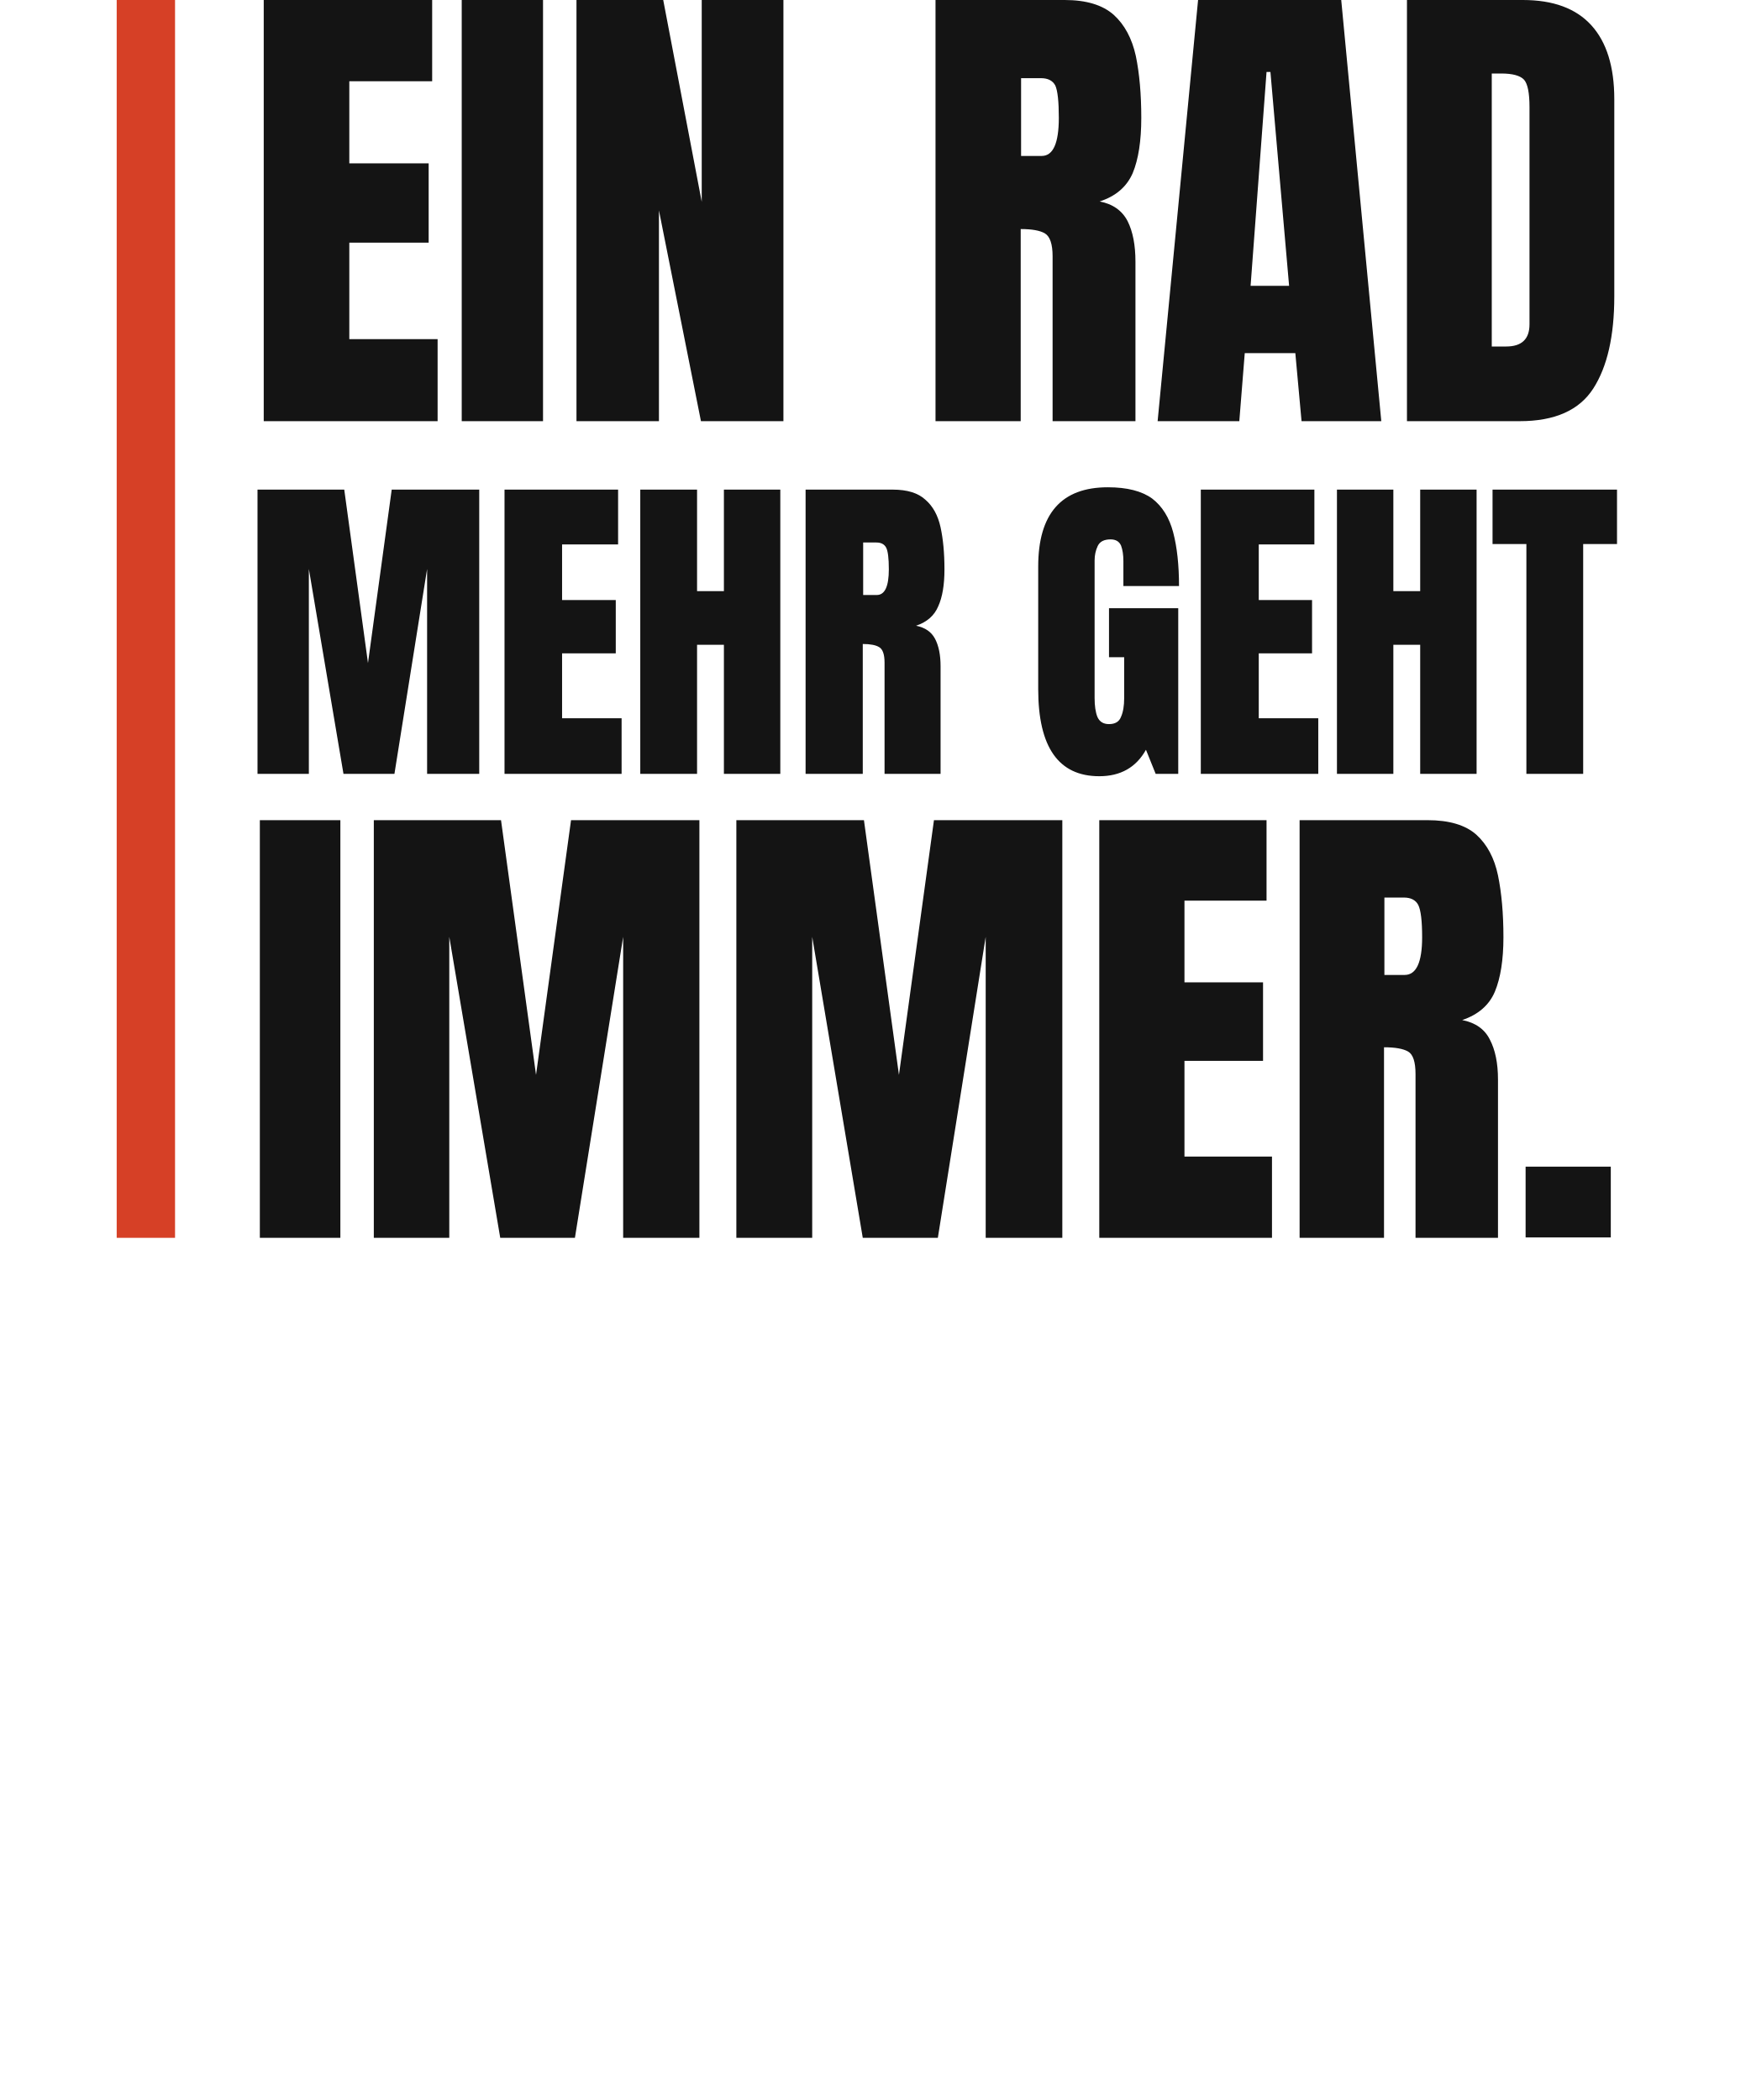
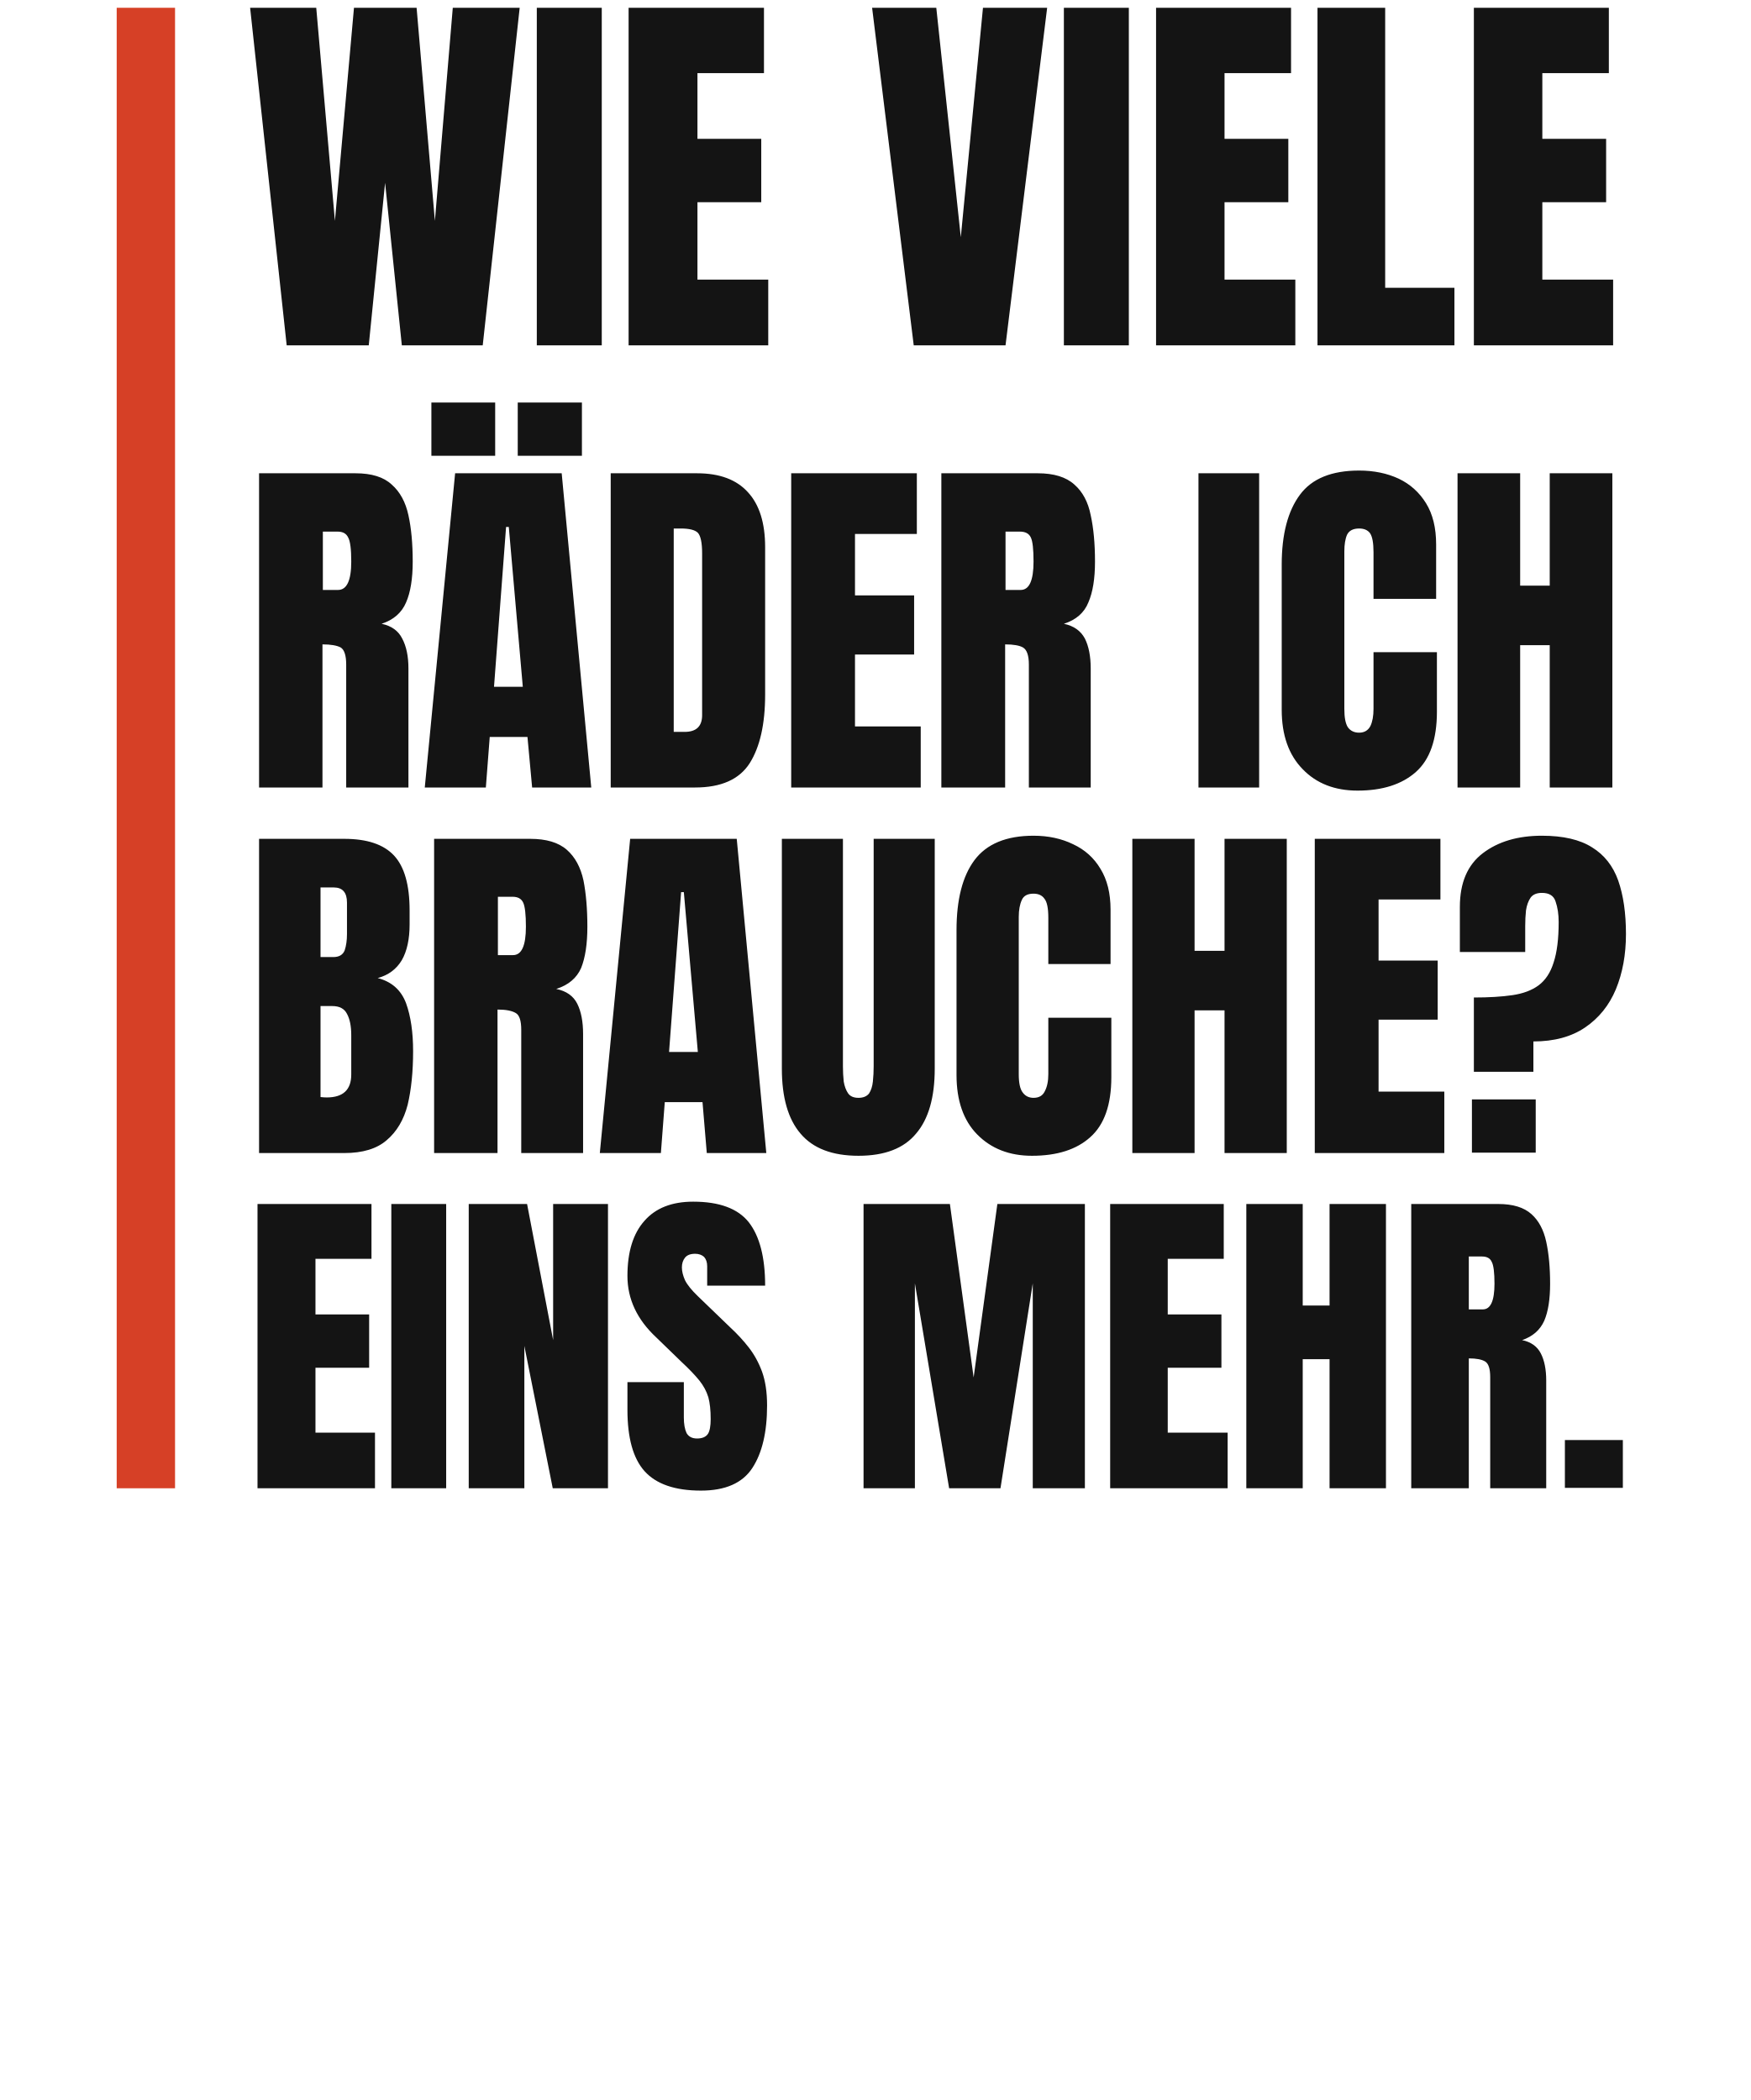
<svg xmlns="http://www.w3.org/2000/svg" width="4500" height="5400" viewBox="0 0 4500 5400">
  <g transform="translate(300,0) scale(1)">
-     <rect x="0" y="0" width="150" height="3183" fill="#D64026" />
-     <path d="M378 1083V0H811V209H598V420H802V624H598V872H825V1083ZM887 1083V0H1096V1083ZM1182 1083V0H1405L1504 519V0H1714V1083H1502L1394 541V1083ZM2105 1083V0H2437Q2520 0 2563 38Q2605 76 2620 144Q2634 212 2634 303Q2634 392 2612 445Q2589 498 2527 518Q2578 528 2599 569Q2619 609 2619 673V1083H2406V659Q2406 612 2386 600Q2367 589 2324 589V1083ZM2325 401H2378Q2422 401 2422 303Q2422 240 2413 220Q2403 201 2376 201H2325ZM2676 1083 2780 0H3148L3251 1083H3046L3030 908H2900L2886 1083ZM2915 735H3014L2966 185H2956ZM3317 1083V0H3615Q3732 0 3791 65Q3850 130 3850 255V762Q3850 915 3796 999Q3742 1083 3607 1083ZM3535 891H3572Q3632 891 3632 834V275Q3632 221 3618 205Q3603 189 3559 189H3535Z" fill="#141414" />
-     <path d="M362 1990V1259H585L646 1705L707 1259H932V1990H798V1463L714 1990H583L494 1463V1990ZM997 1990V1259H1289V1400H1145V1543H1283V1680H1145V1847H1298V1990ZM1346 1990V1259H1492V1520H1561V1259H1706V1990H1561V1658H1492V1990ZM1771 1990V1259H1995Q2051 1259 2079 1285Q2108 1310 2118 1356Q2128 1402 2128 1464Q2128 1524 2112 1559Q2097 1595 2055 1609Q2090 1616 2104 1643Q2118 1670 2118 1713V1990H1974V1704Q1974 1672 1960 1664Q1947 1656 1918 1656V1990ZM1919 1530H1954Q1985 1530 1985 1464Q1985 1421 1978 1408Q1971 1395 1953 1395H1919ZM2526 1996Q2369 1996 2369 1772V1457Q2369 1253 2548 1253Q2622 1253 2662 1282Q2701 1312 2716 1369Q2731 1426 2731 1507H2588V1443Q2588 1419 2582 1403Q2575 1387 2555 1387Q2530 1387 2522 1404Q2514 1421 2514 1441V1795Q2514 1825 2521 1843Q2529 1862 2551 1862Q2575 1862 2582 1843Q2590 1825 2590 1795V1690H2551V1564H2729V1990H2671L2646 1928Q2608 1996 2526 1996ZM2787 1990V1259H3079V1400H2936V1543H3073V1680H2936V1847H3089V1990ZM3137 1990V1259H3282V1520H3351V1259H3496V1990H3351V1658H3282V1990ZM3624 1990V1399H3537V1259H3857V1399H3770V1990Z" fill="#141414" />
-     <path d="M368 3183V2109H575V3183ZM661 3183V2109H988L1078 2764L1168 2109H1498V3183H1302V2409L1178 3183H986L855 2409V3183ZM1593 3183V2109H1921L2011 2764L2101 2109H2431V3183H2234V2409L2111 3183H1918L1788 2409V3183ZM2526 3183V2109H2956V2316H2745V2526H2947V2728H2745V2974H2970V3183ZM3041 3183V2109H3370Q3453 2109 3495 2146Q3537 2184 3551 2251Q3565 2319 3565 2410Q3565 2497 3543 2550Q3521 2602 3459 2623Q3510 2633 3530 2673Q3551 2713 3551 2776V3183H3339V2762Q3339 2715 3320 2704Q3301 2693 3258 2693V3183ZM3259 2507H3311Q3356 2507 3356 2410Q3356 2347 3346 2327Q3336 2308 3309 2308H3259ZM3622 3182V3000H3841V3182Z" fill="#141414" />
+     <g transform="translate(0,20)">
+       <rect x="0" y="0" width="150" height="3807" fill="#D64026" />
+       <path d="M437 868 343 0H513L561 548L610 0H771L818 548L864 0H1036L941 868H733L690 450L648 868ZM1080 868V0H1247V868ZM1316 868V0H1664V168H1493V337H1657V500H1493V699H1675V868ZM2049 868 1942 0H2107L2170 590L2227 0H2392L2285 868ZM2435 868V0H2602V868ZM2672 868V0H3019V168H2848V337H3012V500H2848V699H3030V868ZM3087 868V0H3261V720H3439V868ZM3489 868V0H3836V168H3665V337H3829V500H3665V699H3847V868Z" fill="#141414" />
+       <path d="M366 2005V1197H614Q676 1197 707 1226Q739 1254 750 1305Q761 1355 761 1424Q761 1490 744 1529Q727 1569 681 1584Q719 1592 734 1622Q750 1652 750 1699V2005H590V1689Q590 1654 576 1645Q561 1637 529 1637V2005ZM530 1497H569Q603 1497 603 1424Q603 1376 595 1362Q588 1347 568 1347H530ZM792 2005 870 1197H1144L1220 2005H1068L1056 1875H959L949 2005ZM970 1746H1044L1008 1335H1001ZM1031 1152V1015H1196V1152ZM809 1152V1015H973V1152ZM1270 2005V1197H1492Q1579 1197 1623 1246Q1667 1294 1667 1387V1766Q1667 1880 1627 1943Q1587 2005 1487 2005ZM1432 1862H1460Q1505 1862 1505 1819V1403Q1505 1362 1494 1350Q1483 1339 1450 1339H1432ZM1734 2005V1197H2057V1353H1898V1511H2050V1663H1898V1848H2067V2005ZM2120 2005V1197H2368Q2430 1197 2462 1226Q2494 1254 2504 1305Q2515 1355 2515 1424Q2515 1490 2498 1529Q2482 1569 2435 1584Q2473 1592 2489 1622Q2504 1652 2504 1699V2005H2345V1689Q2345 1654 2330 1645Q2316 1637 2284 1637V2005ZM2285 1497H2324Q2357 1497 2357 1424Q2357 1376 2350 1362Q2343 1347 2322 1347H2285ZM2781 2005V1197H2937V2005ZM3190 2013Q3102 2013 3049 1958Q2995 1903 2995 1805V1432Q2995 1315 3042 1252Q3088 1190 3194 1190Q3251 1190 3296 1211Q3340 1232 3366 1274Q3392 1316 3392 1380V1520H3231V1400Q3231 1364 3222 1351Q3213 1339 3194 1339Q3171 1339 3163 1355Q3156 1371 3156 1398V1803Q3156 1836 3165 1850Q3175 1864 3194 1864Q3214 1864 3223 1847Q3231 1830 3231 1803V1657H3394V1810Q3394 1917 3340 1965Q3286 2013 3190 2013ZM3447 2005V1197H3608V1486H3684V1197H3845V2005H3684V1639H3608V2005Z" fill="#141414" />
+       <path d="M366 2945V2137H585Q673 2137 713 2180Q753 2223 753 2321V2357Q753 2414 733 2449Q712 2484 671 2495Q725 2509 744 2560Q762 2610 762 2683Q762 2762 748 2821Q733 2879 694 2912Q656 2945 585 2945ZM524 2441H557Q579 2441 586 2424Q592 2406 592 2382V2301Q592 2262 558 2262H524ZM540 2802Q603 2802 603 2743V2642Q603 2607 592 2587Q582 2567 554 2567H524V2801Q534 2802 540 2802ZM816 2945V2137H1063Q1125 2137 1157 2165Q1189 2193 1200 2244Q1210 2295 1210 2363Q1210 2429 1194 2469Q1177 2508 1130 2523Q1169 2531 1184 2561Q1199 2591 1199 2639V2945H1040V2628Q1040 2593 1026 2585Q1011 2576 979 2576V2945ZM980 2436H1019Q1052 2436 1052 2363Q1052 2316 1045 2301Q1038 2286 1018 2286H980ZM1242 2945 1320 2137H1594L1670 2945H1517L1506 2814H1409L1399 2945ZM1420 2685H1494L1458 2274H1451ZM1907 2952Q1806 2952 1758 2895Q1710 2839 1710 2728V2137H1867V2722Q1867 2742 1869 2761Q1872 2779 1880 2791Q1888 2803 1907 2803Q1925 2803 1934 2792Q1942 2780 1944 2761Q1946 2742 1946 2722V2137H2103V2728Q2103 2839 2055 2895Q2008 2952 1907 2952ZM2353 2952Q2266 2952 2212 2897Q2159 2843 2159 2744V2372Q2159 2254 2205 2192Q2252 2129 2357 2129Q2414 2129 2459 2151Q2504 2172 2529 2214Q2555 2256 2555 2319V2459H2395V2340Q2395 2303 2385 2291Q2376 2278 2357 2278Q2334 2278 2327 2294Q2319 2311 2319 2338V2742Q2319 2776 2329 2789Q2339 2803 2357 2803Q2378 2803 2386 2786Q2395 2769 2395 2742V2597H2557V2750Q2557 2856 2503 2904Q2450 2952 2353 2952ZM2611 2945V2137H2771V2425H2848V2137H3008V2945H2848V2578H2771V2945ZM3080 2945V2137H3403V2293H3244V2450H3396V2602H3244V2787H3413V2945ZM3489 2736V2545Q3547 2545 3588 2539Q3629 2533 3655 2514Q3682 2494 3694 2455Q3707 2416 3707 2351Q3707 2321 3699 2298Q3692 2276 3664 2276Q3644 2276 3635 2288Q3626 2301 3623 2321Q3621 2340 3621 2361V2428H3453V2312Q3453 2219 3512 2174Q3571 2129 3664 2129Q3746 2129 3793 2159Q3840 2188 3860 2244Q3880 2301 3880 2382Q3880 2461 3854 2524Q3828 2586 3775 2622Q3722 2658 3642 2658V2736ZM3484 2944V2807H3648V2944Z" fill="#141414" />
+       <path d="M362 3807V3076H655V3217H511V3360H649V3497H511V3664H664V3807ZM706 3807V3076H847V3807ZM905 3807V3076H1055L1122 3426V3076H1263V3807H1121L1048 3441V3807ZM1502 3813Q1402 3813 1357 3763Q1313 3714 1313 3605V3534H1458V3625Q1458 3650 1465 3665Q1473 3679 1492 3679Q1512 3679 1520 3667Q1527 3656 1527 3629Q1527 3595 1521 3573Q1514 3550 1498 3530Q1481 3509 1452 3482L1387 3419Q1313 3350 1313 3261Q1313 3168 1357 3119Q1400 3070 1482 3070Q1583 3070 1625 3123Q1667 3177 1667 3286H1518V3236Q1518 3221 1510 3212Q1501 3204 1487 3204Q1469 3204 1461 3214Q1453 3224 1453 3239Q1453 3254 1461 3272Q1470 3290 1494 3313L1578 3394Q1604 3418 1625 3445Q1646 3472 1659 3507Q1672 3543 1672 3594Q1672 3697 1634 3755Q1596 3813 1502 3813ZM1920 3807V3076H2142L2203 3522L2264 3076H2489V3807H2355V3280L2272 3807H2140L2052 3280V3807ZM2554 3807V3076H2846V3217H2702V3360H2840V3497H2702V3664H2856V3807ZM2904 3807V3076H3049V3337H3118V3076H3263V3807H3118V3475H3049V3807ZM3328 3807V3076H3552Q3608 3076 3637 3102Q3665 3127 3675 3173Q3685 3219 3685 3281Q3685 3341 3670 3376Q3654 3412 3613 3426Q3647 3433 3661 3460Q3675 3487 3675 3530V3807H3531V3521Q3531 3489 3518 3481Q3505 3473 3476 3473V3807ZM3476 3347H3512Q3542 3347 3542 3281Q3542 3238 3535 3225Q3529 3211 3510 3211H3476ZM3723 3806V3683H3872V3806Z" fill="#141414" />
+     </g>
  </g>
</svg>
